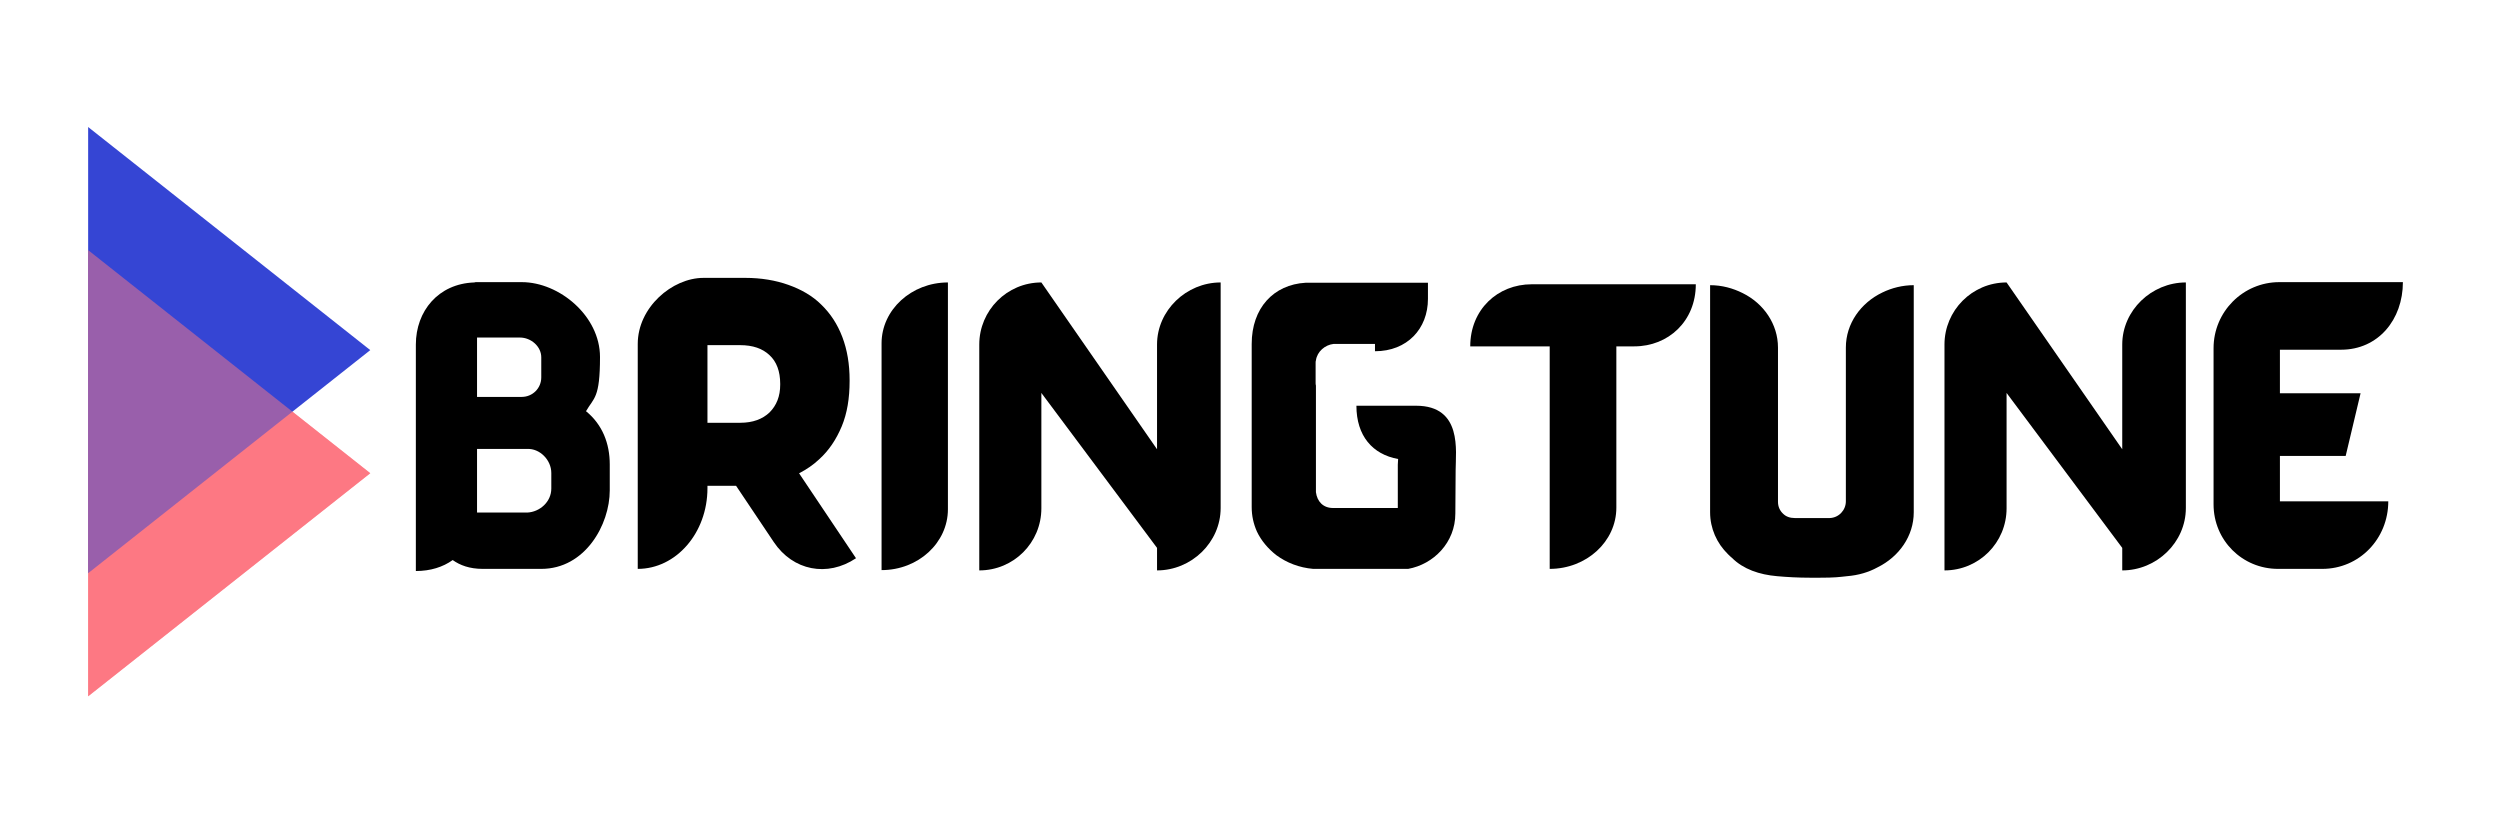
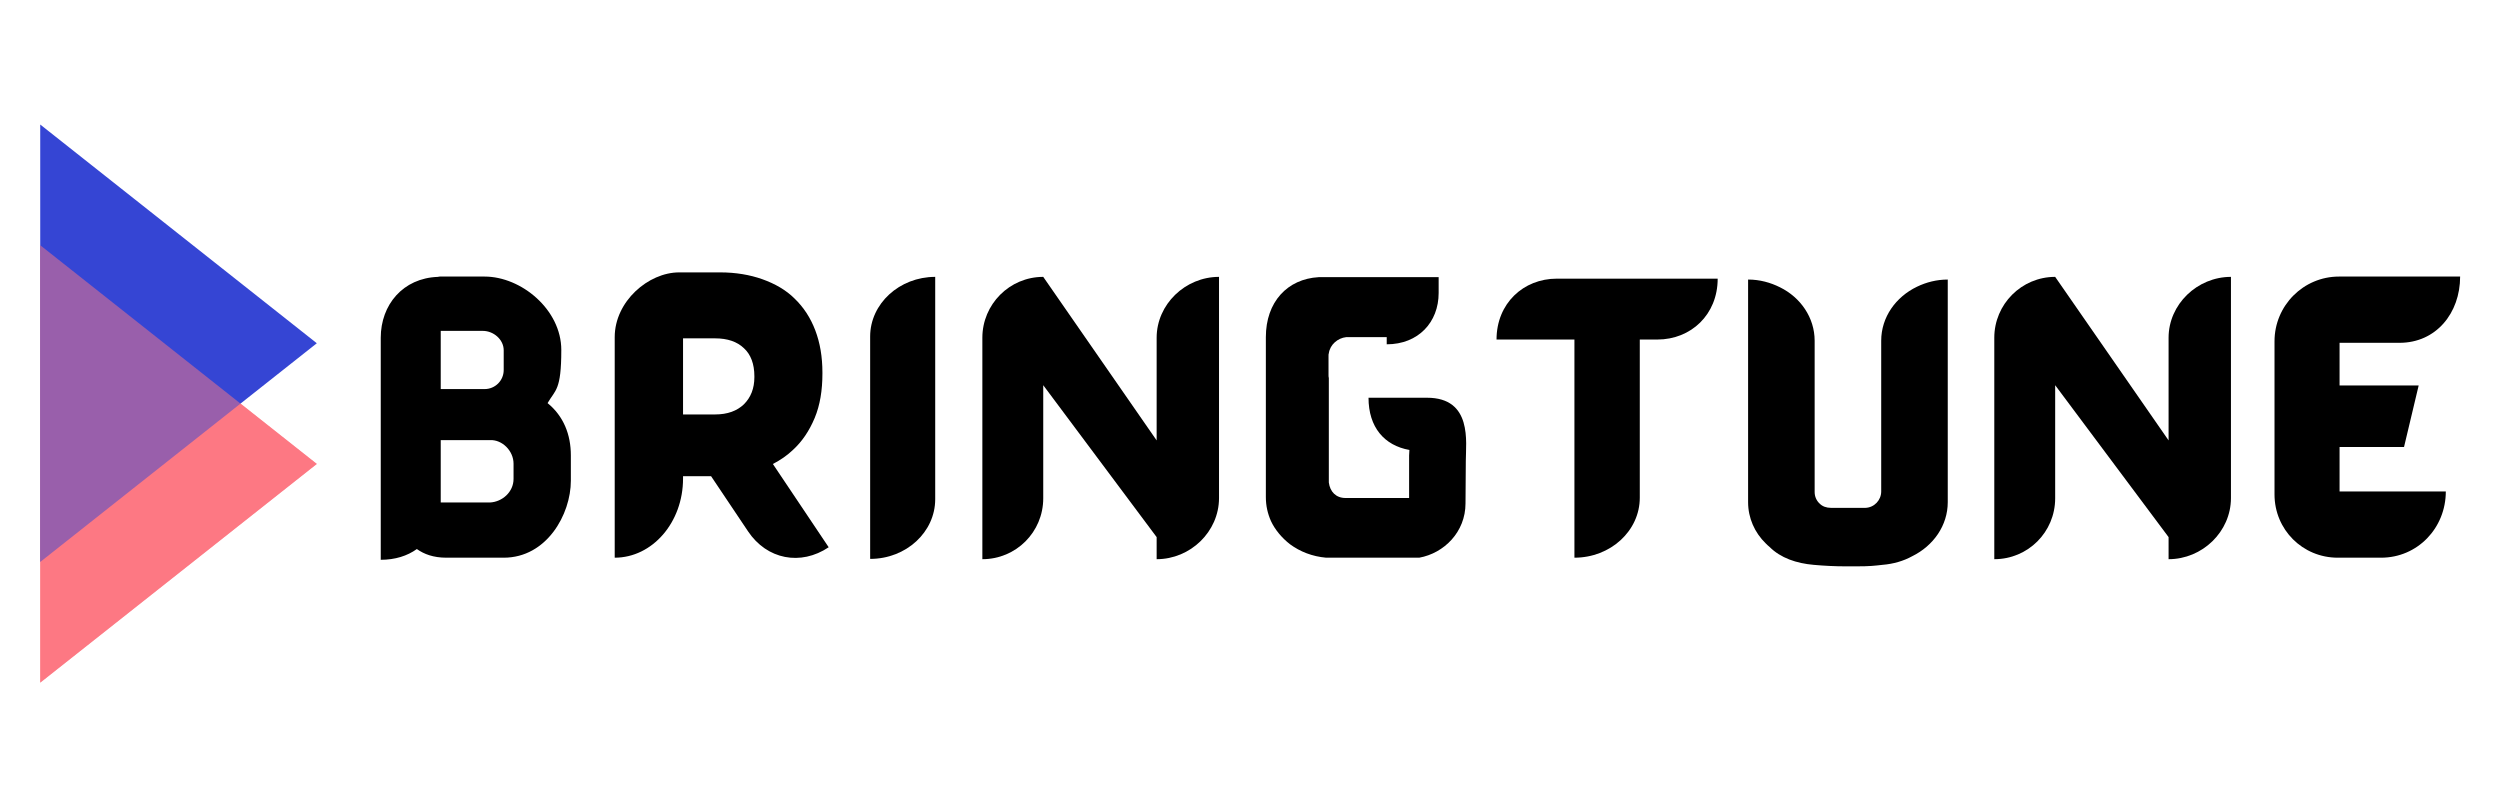
- <svg xmlns="http://www.w3.org/2000/svg" width="1000" zoomAndPan="magnify" viewBox="0 0 750 247.5" height="330" preserveAspectRatio="xMidYMid meet" version="1.0">
+ <svg xmlns="http://www.w3.org/2000/svg" width="1020" zoomAndPan="magnify" viewBox="0 0 765 247.5" height="330" preserveAspectRatio="xMidYMid meet" version="1.0">
  <defs>
-     <filter x="0%" y="0%" width="100%" height="100%" id="efd984d5b3">
+     <filter x="0%" y="0%" width="100%" height="100%" id="f533d19fed">
      <feColorMatrix values="0 0 0 0 1 0 0 0 0 1 0 0 0 0 1 0 0 0 1 0" color-interpolation-filters="sRGB" />
    </filter>
    <g />
-     <clipPath id="4daedaa212">
-       <path d="M 26 74.254 L 111.078 74.254 L 111.078 209.672 L 26 209.672 Z M 26 74.254 " clip-rule="nonzero" />
+     <clipPath id="a9dc082c3b">
+       <path d="M 12 74.254 L 96.945 74.254 L 96.945 209.672 L 12 209.672 Z M 12 74.254 " clip-rule="nonzero" />
    </clipPath>
-     <clipPath id="97de25d83d">
-       <path d="M 111.078 141.965 L 25.453 209.672 L 25.453 74.254 L 111.078 141.965 " clip-rule="nonzero" />
+     <clipPath id="1e568beffd">
+       <path d="M 96.945 141.965 L 11.32 209.672 L 11.32 74.254 L 96.945 141.965 " clip-rule="nonzero" />
    </clipPath>
-     <clipPath id="52a4411955">
-       <path d="M 26 37.324 L 111.078 37.324 L 111.078 172.742 L 26 172.742 Z M 26 37.324 " clip-rule="nonzero" />
+     <clipPath id="50287d16ca">
+       <path d="M 12 37.324 L 96.945 37.324 L 96.945 172.742 L 12 172.742 Z M 12 37.324 " clip-rule="nonzero" />
    </clipPath>
-     <clipPath id="26c87334c3">
-       <path d="M 111.078 105.035 L 25.453 172.742 L 25.453 37.324 L 111.078 105.035 " clip-rule="nonzero" />
+     <clipPath id="2c4f20ccc4">
+       <path d="M 96.945 105.035 L 11.32 172.742 L 11.32 37.324 L 96.945 105.035 " clip-rule="nonzero" />
    </clipPath>
-     <mask id="fa4a1594de">
-       <g filter="url(#efd984d5b3)">
-         <rect x="-75" width="900" fill="#000000" y="-24.75" height="297" fill-opacity="0.498" />
+     <mask id="6a9f0288e0">
+       <g filter="url(#f533d19fed)">
+         <rect x="-76.5" width="918" fill="#000000" y="-24.75" height="297" fill-opacity="0.498" />
      </g>
    </mask>
-     <clipPath id="03279d9a4f">
-       <path d="M 2 0.254 L 87.078 0.254 L 87.078 135.672 L 2 135.672 Z M 2 0.254 " clip-rule="nonzero" />
+     <clipPath id="7b44bec5c9">
+       <path d="M 2 0.254 L 86.945 0.254 L 86.945 135.672 L 2 135.672 Z M 2 0.254 " clip-rule="nonzero" />
    </clipPath>
-     <clipPath id="c0d03eaaa0">
-       <path d="M 87.078 67.965 L 1.453 135.672 L 1.453 0.254 L 87.078 67.965 " clip-rule="nonzero" />
+     <clipPath id="c19171c1a2">
+       <path d="M 86.945 67.965 L 1.32 135.672 L 1.32 0.254 L 86.945 67.965 " clip-rule="nonzero" />
    </clipPath>
-     <clipPath id="73f683fd79">
+     <clipPath id="7a28b907f1">
      <rect x="0" width="88" y="0" height="136" />
    </clipPath>
  </defs>
-   <g clip-path="url(#4daedaa212)">
-     <g clip-path="url(#97de25d83d)">
-       <path fill="#fd7883" d="M 111.078 74.254 L 111.078 209.672 L 26.441 209.672 L 26.441 74.254 Z M 111.078 74.254 " fill-opacity="1" fill-rule="nonzero" />
+   <g clip-path="url(#a9dc082c3b)">
+     <g clip-path="url(#1e568beffd)">
+       <path fill="#fd7883" d="M 96.945 74.254 L 96.945 209.672 L 12.309 209.672 L 12.309 74.254 Z M 96.945 74.254 " fill-opacity="1" fill-rule="nonzero" />
    </g>
  </g>
-   <g clip-path="url(#52a4411955)">
-     <g clip-path="url(#26c87334c3)">
-       <path fill="#3545d4" d="M 111.078 37.324 L 111.078 172.742 L 26.441 172.742 L 26.441 37.324 Z M 111.078 37.324 " fill-opacity="1" fill-rule="nonzero" />
+   <g clip-path="url(#50287d16ca)">
+     <g clip-path="url(#2c4f20ccc4)">
+       <path fill="#3545d4" d="M 96.945 37.324 L 96.945 172.742 L 12.309 172.742 L 12.309 37.324 Z M 96.945 37.324 " fill-opacity="1" fill-rule="nonzero" />
    </g>
  </g>
-   <g mask="url(#fa4a1594de)">
-     <g transform="matrix(1, 0, 0, 1, 24, 74)">
-       <g clip-path="url(#73f683fd79)">
-         <g clip-path="url(#03279d9a4f)">
-           <g clip-path="url(#c0d03eaaa0)">
-             <path fill="#fd7883" d="M 87.078 0.254 L 87.078 135.672 L 2.441 135.672 L 2.441 0.254 Z M 87.078 0.254 " fill-opacity="1" fill-rule="nonzero" />
+   <g mask="url(#6a9f0288e0)">
+     <g transform="matrix(1, 0, 0, 1, 10, 74)">
+       <g clip-path="url(#7a28b907f1)">
+         <g clip-path="url(#7b44bec5c9)">
+           <g clip-path="url(#c19171c1a2)">
+             <path fill="#fd7883" d="M 86.945 0.254 L 86.945 135.672 L 2.309 135.672 L 2.309 0.254 Z M 86.945 0.254 " fill-opacity="1" fill-rule="nonzero" />
          </g>
        </g>
      </g>
    </g>
  </g>
  <g fill="#000000" fill-opacity="1">
-     <g transform="translate(120.1894, 170.6646)">
+     <g transform="translate(111.942, 170.6552)">
      <g>
-         <path d="M 55.613 -47.305 C 57.988 -51.414 59.812 -51.141 59.812 -63.559 C 59.812 -75.887 47.578 -86.023 36.344 -86.023 L 22.738 -86.023 C 22.555 -86.023 22.281 -86.023 22.098 -85.93 C 11.324 -85.566 4.566 -77.348 4.566 -67.301 L 4.566 0.641 C 8.949 0.641 12.695 -0.547 15.617 -2.648 C 17.809 -1.098 20.637 0 24.656 0 L 42.191 0 C 55.34 0 62.738 -13.242 62.738 -23.559 L 62.738 -31.324 C 62.738 -37.625 60.543 -43.285 55.613 -47.305 Z M 35.797 -69.402 C 39.086 -69.402 42.191 -66.754 42.191 -63.469 L 42.191 -57.441 C 42.191 -54.152 39.543 -51.594 36.344 -51.594 L 22.922 -51.594 L 22.922 -69.402 Z M 45.203 -24.109 C 45.203 -20.09 41.734 -17.078 37.988 -16.895 L 22.922 -16.895 C 22.922 -17.078 22.922 -17.352 22.922 -17.535 L 22.922 -35.98 L 37.988 -35.98 C 41.734 -36.164 45.203 -32.691 45.203 -28.766 Z M 45.203 -24.109 " />
+         <path d="M 55.617 -47.305 C 57.988 -51.414 59.816 -51.141 59.816 -63.562 C 59.816 -75.891 47.578 -86.027 36.348 -86.027 L 22.738 -86.027 C 22.559 -86.027 22.281 -86.027 22.102 -85.934 C 11.324 -85.57 4.566 -77.352 4.566 -67.305 L 4.566 0.641 C 8.949 0.641 12.695 -0.547 15.617 -2.648 C 17.809 -1.098 20.641 0 24.656 0 L 42.191 0 C 55.34 0 62.738 -13.242 62.738 -23.562 L 62.738 -31.324 C 62.738 -37.625 60.547 -43.285 55.617 -47.305 Z M 35.797 -69.406 C 39.086 -69.406 42.191 -66.758 42.191 -63.469 L 42.191 -57.441 C 42.191 -54.156 39.543 -51.598 36.348 -51.598 L 22.922 -51.598 L 22.922 -69.406 Z M 45.203 -24.109 C 45.203 -20.09 41.734 -17.078 37.992 -16.895 L 22.922 -16.895 C 22.922 -17.078 22.922 -17.352 22.922 -17.535 L 22.922 -35.98 L 37.992 -35.98 C 41.734 -36.164 45.203 -32.695 45.203 -28.766 Z M 45.203 -24.109 " />
      </g>
    </g>
  </g>
  <g fill="#000000" fill-opacity="1">
-     <g transform="translate(187.5806, 170.6646)">
+     <g transform="translate(184.3556, 170.6552)">
      <g>
-         <path d="M 52.145 -28.676 C 54.426 -29.863 56.434 -31.23 58.172 -32.875 C 61.094 -35.523 63.285 -38.812 64.93 -42.738 C 66.57 -46.664 67.301 -51.23 67.301 -56.344 L 67.301 -56.617 C 67.301 -61.457 66.57 -65.75 65.109 -69.586 C 63.648 -73.422 61.551 -76.617 58.809 -79.266 C 56.16 -81.914 52.781 -83.832 48.945 -85.199 C 45.113 -86.57 40.727 -87.301 36.07 -87.301 L 23.469 -87.301 C 14.062 -87.301 3.742 -78.441 3.742 -67.484 L 3.742 0 C 15.25 0 24.656 -10.777 24.656 -24.199 L 24.656 -24.93 L 33.238 -24.93 L 44.562 -8.035 C 50.316 0.547 60.637 2.559 69.219 -3.195 Z M 24.656 -67.121 L 34.426 -67.121 C 38.262 -67.121 41.184 -66.113 43.285 -64.105 C 45.387 -62.188 46.48 -59.266 46.48 -55.523 L 46.48 -55.25 C 46.48 -51.777 45.387 -49.039 43.285 -46.938 C 41.184 -44.93 38.262 -43.832 34.52 -43.832 L 24.656 -43.832 Z M 24.656 -67.121 " />
+         <path d="M 52.145 -28.676 C 54.43 -29.863 56.438 -31.234 58.172 -32.875 C 61.094 -35.523 63.285 -38.812 64.93 -42.738 C 66.574 -46.668 67.305 -51.23 67.305 -56.348 L 67.305 -56.621 C 67.305 -61.461 66.574 -65.754 65.113 -69.59 C 63.652 -73.422 61.551 -76.621 58.812 -79.27 C 56.164 -81.918 52.785 -83.836 48.949 -85.203 C 45.113 -86.574 40.73 -87.305 36.074 -87.305 L 23.469 -87.305 C 14.062 -87.305 3.746 -78.445 3.746 -67.488 L 3.746 0 C 15.25 0 24.656 -10.777 24.656 -24.199 L 24.656 -24.93 L 33.242 -24.93 L 44.566 -8.035 C 50.32 0.547 60.637 2.559 69.223 -3.195 Z M 24.656 -67.121 L 34.43 -67.121 C 38.266 -67.121 41.188 -66.117 43.285 -64.109 C 45.387 -62.191 46.484 -59.27 46.484 -55.523 L 46.484 -55.25 C 46.484 -51.781 45.387 -49.039 43.285 -46.941 C 41.188 -44.93 38.266 -43.836 34.52 -43.836 L 24.656 -43.836 Z M 24.656 -67.121 " />
      </g>
    </g>
  </g>
  <g fill="#000000" fill-opacity="1">
-     <g transform="translate(259.9028, 170.6646)">
+     <g transform="translate(261.7003, 170.6552)">
      <g>
-         <path d="M 4.566 -67.668 L 4.566 0.367 C 15.617 0.367 24.473 -7.852 24.473 -17.898 L 24.473 -85.93 C 13.516 -85.93 4.566 -77.711 4.566 -67.668 Z M 4.566 -67.668 " />
+         <path d="M 4.566 -67.672 L 4.566 0.367 C 15.617 0.367 24.473 -7.855 24.473 -17.898 L 24.473 -85.934 C 13.516 -85.934 4.566 -77.715 4.566 -67.672 Z M 4.566 -67.672 " />
      </g>
    </g>
  </g>
  <g fill="#000000" fill-opacity="1">
-     <g transform="translate(289.2152, 170.6646)">
+     <g transform="translate(296.0354, 170.6552)">
      <g>
-         <path d="M 57.895 -67.301 L 57.895 -35.887 L 23.195 -85.93 C 12.875 -85.93 4.566 -77.531 4.566 -67.301 L 4.566 0.457 C 14.887 0.457 23.195 -7.852 23.195 -18.172 L 23.195 -52.781 L 57.895 -6.301 L 57.895 0.457 C 68.215 0.457 76.98 -7.945 76.98 -18.266 L 76.98 -85.93 C 66.664 -85.93 57.895 -77.531 57.895 -67.301 Z M 57.895 -67.301 " />
+         <path d="M 57.898 -67.305 L 57.898 -35.891 L 23.195 -85.934 C 12.875 -85.934 4.566 -77.535 4.566 -67.305 L 4.566 0.457 C 14.887 0.457 23.195 -7.855 23.195 -18.172 L 23.195 -52.785 L 57.898 -6.301 L 57.898 0.457 C 68.219 0.457 76.984 -7.945 76.984 -18.266 L 76.984 -85.934 C 66.664 -85.934 57.898 -77.535 57.898 -67.305 Z M 57.898 -67.305 " />
      </g>
    </g>
  </g>
  <g fill="#000000" fill-opacity="1">
-     <g transform="translate(370.943, 170.6646)">
+     <g transform="translate(382.7855, 170.6552)">
      <g>
-         <path d="M 6.117 -11.23 C 7.398 -8.492 9.496 -6.027 11.961 -4.109 C 15.066 -1.828 18.812 -0.367 23.012 0 L 51.504 0 C 59.082 -1.371 65.66 -7.852 65.66 -16.621 L 65.75 -29.68 C 65.75 -35.25 67.852 -48.945 53.879 -48.945 L 35.98 -48.945 C 35.98 -39.906 40.82 -34.336 48.492 -32.965 C 48.492 -32.418 48.398 -31.777 48.398 -31.23 L 48.398 -18.266 L 28.949 -18.266 C 26.027 -18.266 24.199 -20.18 23.836 -23.012 L 23.836 -54.973 C 23.742 -55.25 23.742 -55.613 23.742 -55.887 L 23.742 -61.73 C 23.742 -62.098 23.742 -62.371 23.836 -62.555 C 24.199 -65.203 26.574 -67.211 29.133 -67.484 L 41.551 -67.484 L 41.551 -65.293 C 51.23 -65.293 57.441 -72.051 57.441 -81 L 57.441 -85.84 L 20.73 -85.84 C 11.141 -85.293 4.566 -78.262 4.566 -67.484 C 4.566 -67.484 4.566 -67.395 4.566 -67.301 L 4.566 -18.539 C 4.566 -15.891 5.113 -13.516 6.117 -11.23 Z M 6.117 -11.23 " />
+         <path d="M 6.117 -11.234 C 7.398 -8.492 9.496 -6.027 11.965 -4.109 C 15.066 -1.828 18.812 -0.367 23.012 0 L 51.508 0 C 59.086 -1.371 65.66 -7.855 65.66 -16.621 L 65.754 -29.68 C 65.754 -35.25 67.852 -48.949 53.879 -48.949 L 35.98 -48.949 C 35.98 -39.906 40.82 -34.336 48.492 -32.969 C 48.492 -32.418 48.402 -31.781 48.402 -31.234 L 48.402 -18.266 L 28.949 -18.266 C 26.027 -18.266 24.199 -20.184 23.836 -23.012 L 23.836 -54.977 C 23.742 -55.25 23.742 -55.617 23.742 -55.891 L 23.742 -61.734 C 23.742 -62.102 23.742 -62.375 23.836 -62.555 C 24.199 -65.203 26.574 -67.215 29.133 -67.488 L 41.551 -67.488 L 41.551 -65.297 C 51.23 -65.297 57.441 -72.055 57.441 -81.004 L 57.441 -85.844 L 20.73 -85.844 C 11.141 -85.297 4.566 -78.266 4.566 -67.488 C 4.566 -67.488 4.566 -67.395 4.566 -67.305 L 4.566 -18.539 C 4.566 -15.891 5.113 -13.516 6.117 -11.234 Z M 6.117 -11.234 " />
      </g>
    </g>
  </g>
  <g fill="#000000" fill-opacity="1">
-     <g transform="translate(441.5302, 170.6646)">
+     <g transform="translate(458.3952, 170.6552)">
      <g>
-         <path d="M 17.988 -85.383 C 7.762 -85.383 -0.457 -77.805 -0.457 -66.754 L 23.379 -66.754 L 23.379 0 C 34.426 0 43.375 -8.219 43.375 -18.355 L 43.375 -66.754 L 48.766 -66.754 C 58.992 -66.754 67.211 -74.332 67.211 -85.383 Z M 17.988 -85.383 " />
+         <path d="M 17.992 -85.387 C 7.762 -85.387 -0.457 -77.809 -0.457 -66.758 L 23.379 -66.758 L 23.379 0 C 34.43 0 43.379 -8.219 43.379 -18.355 L 43.379 -66.758 L 48.766 -66.758 C 58.996 -66.758 67.215 -74.336 67.215 -85.387 Z M 17.992 -85.387 " />
      </g>
    </g>
  </g>
  <g fill="#000000" fill-opacity="1">
-     <g transform="translate(508.4648, 170.6646)">
+     <g transform="translate(530.3523, 170.6552)">
      <g>
-         <path d="M 56.254 -82.918 C 49.77 -79.812 45.293 -73.602 45.293 -66.391 L 45.293 -20.273 C 45.293 -17.625 43.195 -15.34 40.453 -15.25 C 40.453 -15.25 40.453 -15.25 40.363 -15.25 L 29.953 -15.25 C 28.492 -15.25 27.305 -15.707 26.484 -16.527 C 25.477 -17.441 24.93 -18.719 24.93 -20.09 L 24.93 -66.391 C 24.93 -73.422 20.637 -79.629 14.336 -82.734 C 11.414 -84.195 8.129 -85.109 4.566 -85.109 L 4.566 -16.984 C 4.566 -12.145 6.574 -7.672 9.953 -4.383 C 10.32 -4.02 10.684 -3.652 11.141 -3.289 C 14.52 0.09 19.359 1.734 24.656 2.191 C 27.668 2.465 31.047 2.648 34.52 2.648 C 35.34 2.648 36.344 2.648 37.531 2.648 C 41.914 2.648 43.195 2.465 45.66 2.191 C 49.039 1.918 52.145 1.004 54.793 -0.457 C 61.273 -3.652 65.66 -9.863 65.66 -16.984 L 65.66 -85.109 C 62.281 -85.109 59.082 -84.289 56.254 -82.918 Z M 56.254 -82.918 " />
+         <path d="M 56.254 -82.922 C 49.77 -79.816 45.297 -73.605 45.297 -66.391 L 45.297 -20.273 C 45.297 -17.625 43.195 -15.344 40.457 -15.25 C 40.457 -15.25 40.457 -15.25 40.363 -15.25 L 29.953 -15.25 C 28.492 -15.25 27.305 -15.707 26.484 -16.531 C 25.48 -17.441 24.93 -18.723 24.93 -20.09 L 24.93 -66.391 C 24.93 -73.422 20.641 -79.633 14.336 -82.738 C 11.414 -84.199 8.129 -85.113 4.566 -85.113 L 4.566 -16.984 C 4.566 -12.145 6.574 -7.672 9.953 -4.383 C 10.32 -4.02 10.684 -3.652 11.141 -3.289 C 14.52 0.09 19.359 1.734 24.656 2.191 C 27.672 2.465 31.051 2.648 34.52 2.648 C 35.344 2.648 36.348 2.648 37.535 2.648 C 41.918 2.648 43.195 2.465 45.66 2.191 C 49.039 1.918 52.145 1.004 54.793 -0.457 C 61.277 -3.652 65.66 -9.863 65.66 -16.984 L 65.66 -85.113 C 62.281 -85.113 59.086 -84.293 56.254 -82.922 Z M 56.254 -82.922 " />
      </g>
    </g>
  </g>
  <g fill="#000000" fill-opacity="1">
-     <g transform="translate(578.7781, 170.6646)">
+     <g transform="translate(605.688, 170.6552)">
      <g>
-         <path d="M 57.895 -67.301 L 57.895 -35.887 L 23.195 -85.93 C 12.875 -85.93 4.566 -77.531 4.566 -67.301 L 4.566 0.457 C 14.887 0.457 23.195 -7.852 23.195 -18.172 L 23.195 -52.781 L 57.895 -6.301 L 57.895 0.457 C 68.215 0.457 76.98 -7.945 76.98 -18.266 L 76.98 -85.93 C 66.664 -85.93 57.895 -77.531 57.895 -67.301 Z M 57.895 -67.301 " />
+         <path d="M 57.898 -67.305 L 57.898 -35.891 L 23.195 -85.934 C 12.875 -85.934 4.566 -77.535 4.566 -67.305 L 4.566 0.457 C 14.887 0.457 23.195 -7.855 23.195 -18.172 L 23.195 -52.785 L 57.898 -6.301 L 57.898 0.457 C 68.219 0.457 76.984 -7.945 76.984 -18.266 L 76.984 -85.934 C 66.664 -85.934 57.898 -77.535 57.898 -67.305 Z M 57.898 -67.305 " />
      </g>
    </g>
  </g>
  <g fill="#000000" fill-opacity="1">
-     <g transform="translate(660.5059, 170.6646)">
+     <g transform="translate(692.4382, 170.6552)">
      <g>
-         <path d="M 23.469 -33.879 L 43.195 -33.879 L 47.668 -52.691 L 23.469 -52.691 L 23.469 -65.75 L 41.824 -65.75 C 52.965 -65.75 60.363 -74.789 60.363 -86.023 L 23.285 -86.023 C 12.418 -86.023 3.562 -77.164 3.562 -66.207 L 3.562 -19.359 C 3.562 -8.586 12.145 0 22.922 0 L 36.164 0 C 47.305 0 55.98 -9.039 55.98 -20.273 L 23.469 -20.273 Z M 23.469 -33.879 " />
+         <path d="M 23.469 -33.879 L 43.195 -33.879 L 47.672 -52.695 L 23.469 -52.695 L 23.469 -65.754 L 41.824 -65.754 C 52.969 -65.754 60.363 -74.793 60.363 -86.027 L 23.289 -86.027 C 12.422 -86.027 3.562 -77.168 3.562 -66.211 L 3.562 -19.359 C 3.562 -8.586 12.145 0 22.922 0 L 36.164 0 C 47.305 0 55.98 -9.039 55.98 -20.273 L 23.469 -20.273 Z M 23.469 -33.879 " />
      </g>
    </g>
  </g>
</svg>
